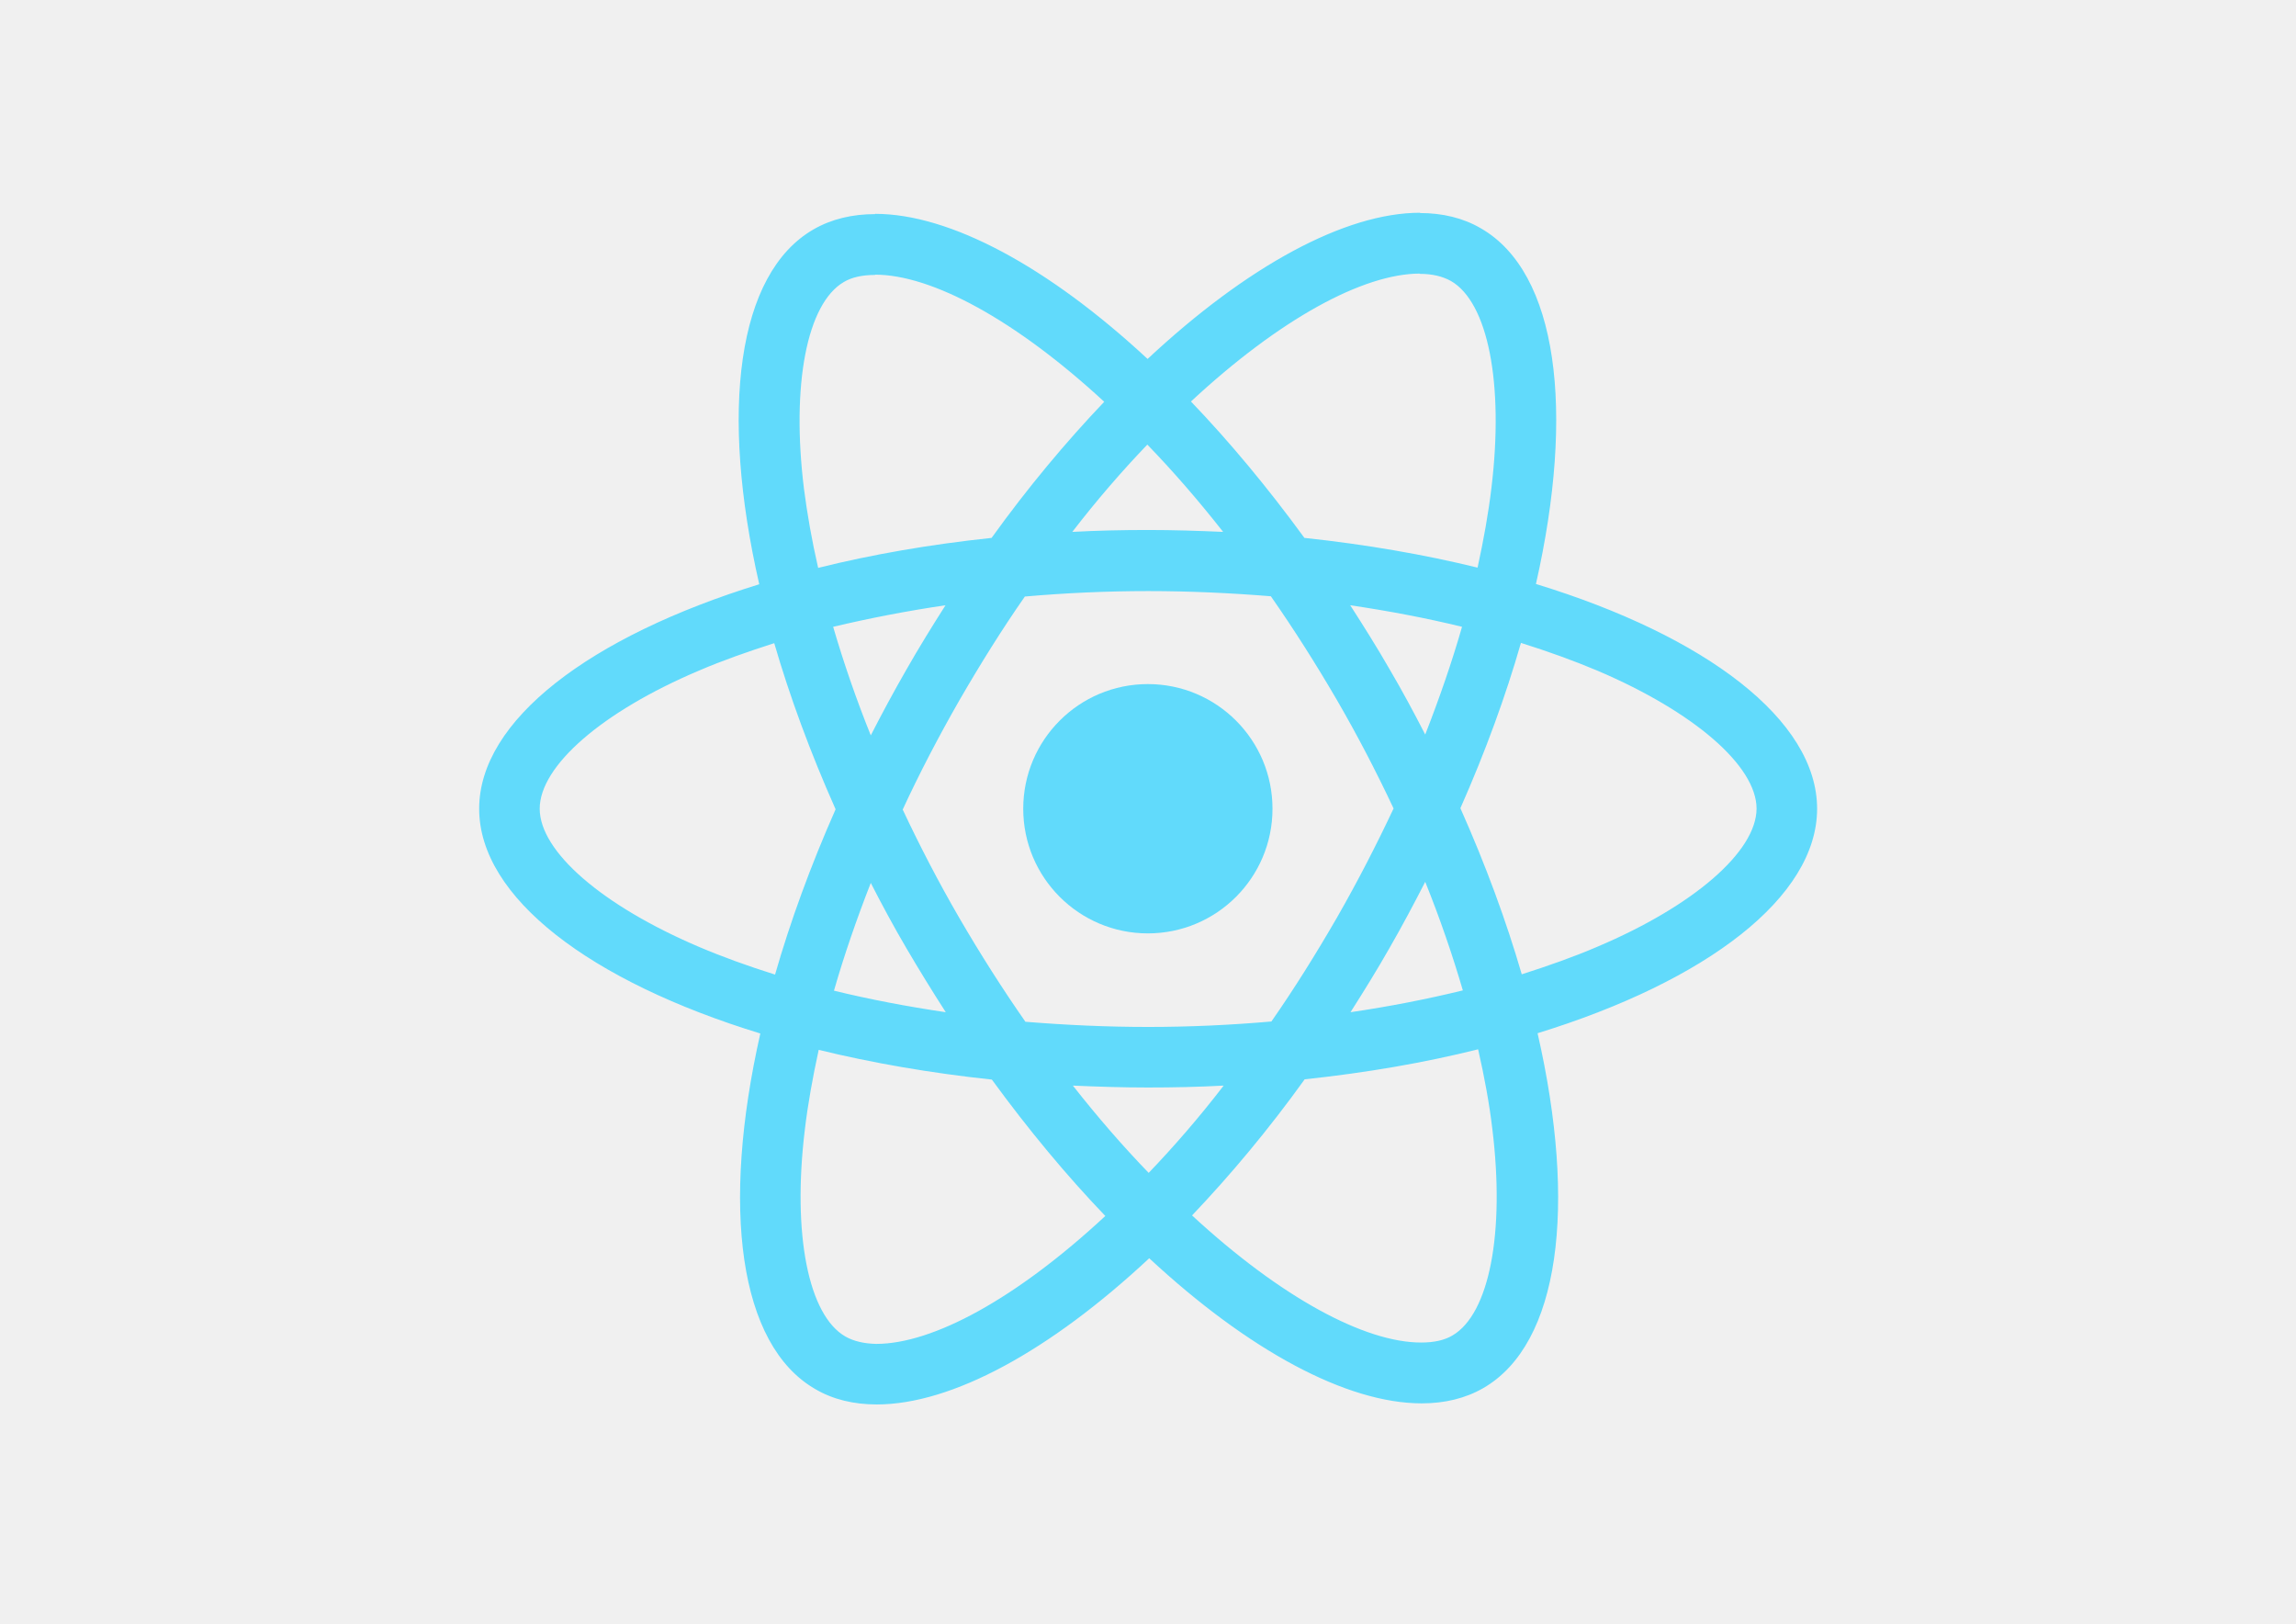
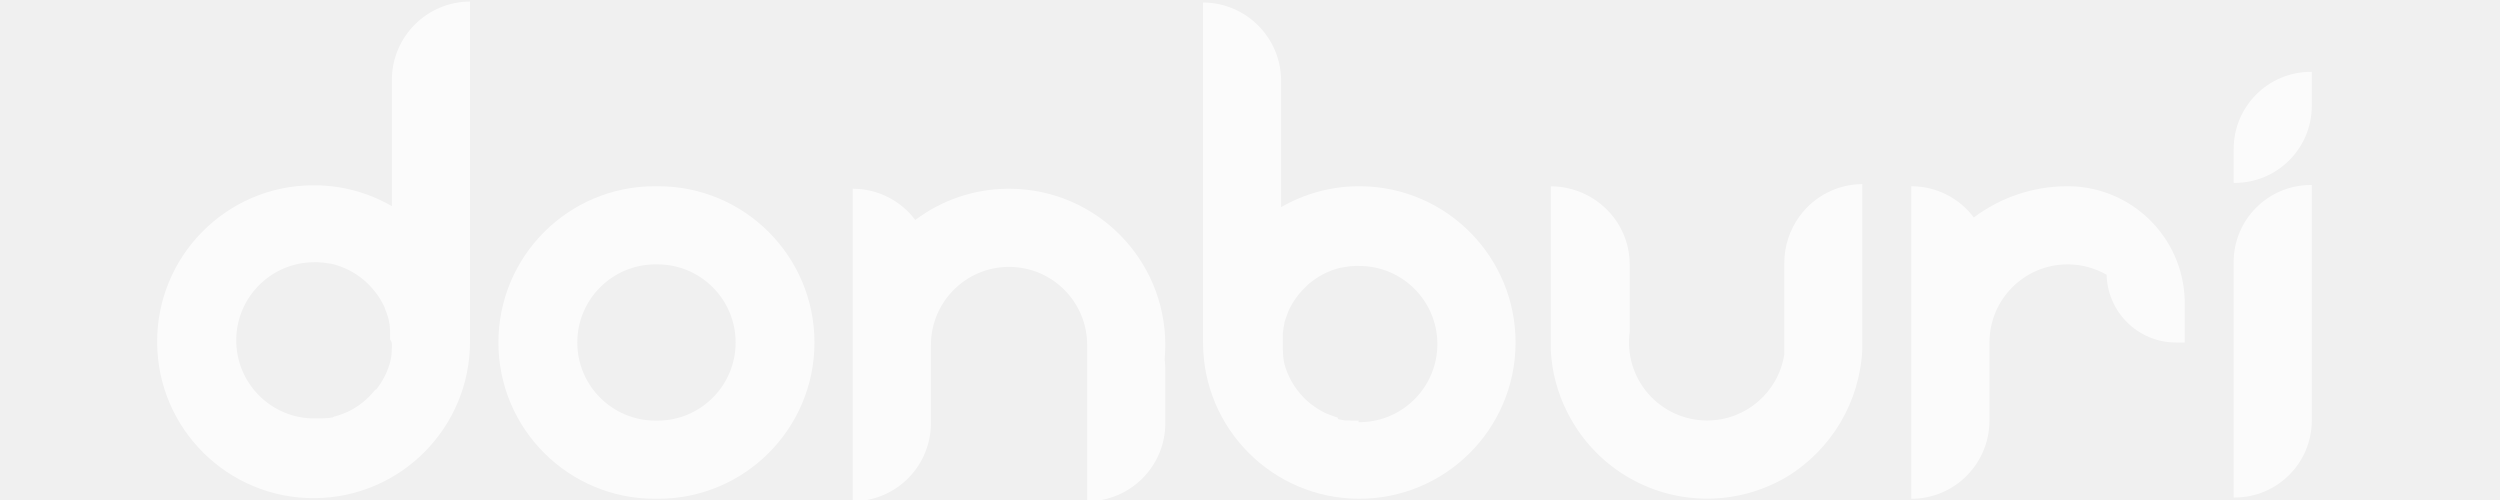
- <svg xmlns="http://www.w3.org/2000/svg" viewBox="0 0 841.9 595.3">
-   <g fill="#61DAFB">
-     <path d="M666.3 296.5c0-32.5-40.7-63.3-103.1-82.4 14.4-63.6 8-114.2-20.2-130.4-6.5-3.8-14.1-5.6-22.4-5.6v22.3c4.6 0 8.3.9 11.4 2.6 13.6 7.8 19.5 37.5 14.9 75.7-1.1 9.4-2.9 19.3-5.1 29.4-19.6-4.8-41-8.5-63.5-10.9-13.5-18.5-27.5-35.3-41.6-50 32.6-30.3 63.2-46.9 84-46.9V78c-27.5 0-63.5 19.6-99.9 53.6-36.4-33.8-72.4-53.2-99.9-53.2v22.3c20.7 0 51.4 16.5 84 46.6-14 14.7-28 31.4-41.3 49.9-22.6 2.4-44 6.1-63.6 11-2.3-10-4-19.7-5.2-29-4.7-38.2 1.1-67.9 14.6-75.8 3-1.8 6.9-2.6 11.5-2.6V78.5c-8.4 0-16 1.8-22.6 5.6-28.1 16.2-34.4 66.7-19.9 130.1-62.2 19.2-102.7 49.9-102.7 82.3 0 32.5 40.7 63.3 103.1 82.4-14.4 63.6-8 114.2 20.2 130.4 6.5 3.8 14.1 5.6 22.5 5.6 27.5 0 63.5-19.6 99.9-53.6 36.4 33.8 72.4 53.2 99.9 53.2 8.4 0 16-1.8 22.6-5.6 28.1-16.2 34.4-66.7 19.9-130.1 62-19.1 102.5-49.9 102.5-82.3zm-130.2-66.7c-3.7 12.9-8.3 26.2-13.5 39.5-4.1-8-8.4-16-13.1-24-4.6-8-9.5-15.8-14.4-23.4 14.2 2.1 27.9 4.7 41 7.9zm-45.8 106.5c-7.8 13.5-15.8 26.3-24.1 38.2-14.9 1.3-30 2-45.2 2-15.1 0-30.2-.7-45-1.9-8.3-11.9-16.4-24.6-24.2-38-7.6-13.1-14.5-26.4-20.8-39.8 6.2-13.4 13.2-26.8 20.7-39.9 7.8-13.5 15.8-26.3 24.1-38.2 14.9-1.3 30-2 45.2-2 15.1 0 30.2.7 45 1.9 8.3 11.9 16.4 24.6 24.2 38 7.6 13.1 14.5 26.4 20.8 39.8-6.3 13.4-13.2 26.8-20.7 39.9zm32.3-13c5.4 13.4 10 26.8 13.8 39.8-13.1 3.2-26.9 5.9-41.2 8 4.9-7.7 9.8-15.6 14.4-23.7 4.6-8 8.9-16.1 13-24.1zM421.2 430c-9.3-9.6-18.6-20.3-27.8-32 9 .4 18.2.7 27.5.7 9.4 0 18.7-.2 27.8-.7-9 11.7-18.3 22.4-27.5 32zm-74.4-58.9c-14.2-2.1-27.9-4.7-41-7.9 3.7-12.9 8.3-26.2 13.5-39.5 4.1 8 8.4 16 13.1 24 4.7 8 9.5 15.8 14.4 23.4zM420.7 163c9.3 9.6 18.6 20.3 27.8 32-9-.4-18.2-.7-27.5-.7-9.4 0-18.7.2-27.8.7 9-11.7 18.3-22.4 27.5-32zm-74 58.9c-4.9 7.7-9.8 15.6-14.4 23.7-4.6 8-8.9 16-13 24-5.4-13.4-10-26.8-13.8-39.8 13.1-3.1 26.9-5.8 41.2-7.9zm-90.5 125.2c-35.4-15.1-58.3-34.9-58.3-50.6 0-15.7 22.9-35.6 58.3-50.6 8.6-3.7 18-7 27.7-10.1 5.7 19.6 13.2 40 22.5 60.9-9.2 20.8-16.6 41.1-22.2 60.6-9.9-3.1-19.3-6.5-28-10.2zM310 490c-13.6-7.8-19.5-37.5-14.9-75.7 1.1-9.4 2.9-19.3 5.1-29.4 19.6 4.8 41 8.5 63.5 10.9 13.5 18.5 27.5 35.3 41.6 50-32.6 30.3-63.2 46.9-84 46.9-4.5-.1-8.3-1-11.3-2.7zm237.2-76.2c4.7 38.2-1.1 67.9-14.6 75.8-3 1.8-6.9 2.6-11.5 2.6-20.7 0-51.4-16.5-84-46.6 14-14.7 28-31.4 41.3-49.9 22.6-2.4 44-6.1 63.6-11 2.3 10.1 4.1 19.8 5.2 29.1zm38.5-66.7c-8.6 3.7-18 7-27.7 10.1-5.7-19.6-13.2-40-22.5-60.9 9.2-20.8 16.6-41.1 22.2-60.6 9.9 3.1 19.3 6.5 28.1 10.2 35.4 15.1 58.3 34.9 58.3 50.6-.1 15.7-23 35.6-58.4 50.6zM320.8 78.4z" />
-     <circle cx="420.9" cy="296.5" r="45.7" />
-     <path d="M520.5 78.1z" />
-   </g>
+ <svg xmlns="http://www.w3.org/2000/svg" id="Layer_3" data-name="Layer 3" viewBox="0 0 1000 200">
+   <defs>
+     <style>.cls-1{fill:#ffc;}.cls-1,.cls-2{opacity:0.75;}.cls-2{fill:#fff;}</style>
+   </defs>
+   <path class="cls-1" d="M121.77,167.86h0Z" />
+   <path class="cls-1" d="M121.83,167.86h0Z" />
+   <path class="cls-2" d="M156.75,31.86V82.48l-.17-.1a62.12,62.12,0,0,0-30.37-8.26h-1.42A62.57,62.57,0,1,0,188,136.62V.62A31.39,31.39,0,0,0,156.75,31.86Zm0,105.62c0,.12,0,.23,0,.34s0,.29,0,.44,0,.19,0,.29h0l0,.3a.22.22,0,0,1,0,.08c0,.1,0,.2,0,.3l-.06.68,0,.24s0,0,0,0a1.09,1.09,0,0,1,0,.26v0c0,.11,0,.22,0,.33l-.06.44a2.17,2.17,0,0,0,0,.25s0,.07,0,.11,0,.17,0,.26-.06.36-.1.54,0,.16,0,.24,0,.24-.08.36-.05.24-.07.36,0,.13-.05.2,0,.11,0,.17-.07.3-.11.45a2,2,0,0,1-.07.26.07.07,0,0,1,0,0l-.06.24a.64.64,0,0,1,0,.07c-.09.33-.18.66-.28,1l-.14.42c-.07.23-.15.46-.23.69l-.12.35c0,.09-.07.19-.11.28s-.11.3-.17.45-.07.19-.11.29l-.13.31h0l0,0h0l-.09.22a.91.91,0,0,1-.07.14,1.89,1.89,0,0,1-.11.25l0,.05c0,.1-.09.21-.14.31l-.15.34-.13.27-.07.13c0,.1-.09.2-.15.3a2.53,2.53,0,0,1-.12.23v0l-.11.21-.06.11-.17.31-.21.38c-.05.09-.1.19-.16.28s-.24.42-.37.63l-.17.27-.18.3c-.07.1-.13.2-.2.29l-.2.31-.1.14-.1.15-.2.3-.21.29-.09.12c-.19.26-.39.53-.6.79l-.09.11L150,156c-.07.09-.15.18-.22.28l-.22.26v0l-.23.27-.12.13-.12.14q-.44.51-.9,1l-.18.19-.38.39-.19.19-.15.15-.07.06-.36.34c-.17.17-.35.33-.53.49l-.11.09-.18.16-.25.22-.13.11-.14.12-.26.21,0,0-.27.22-.23.18h0l-.09.07-.22.17h0l-.05.05-.18.13-.48.35-.15.1-.15.11-.14.1-.28.19-.26.17-.14.09-.22.14c-.3.2-.61.38-.92.57l-.31.18-.31.18-.32.17-.29.16,0,0-.2.1-.15.08-.24.12-.39.19-.13.07-.24.11-.22.11-.07,0-.27.13-.06,0-.3.13-.34.14-.32.13,0,0-.3.12-.43.16-.6.22-.35.12-.69.22-.53.16-.26.08-.27.07-.16,0L133,167l-.16,0-.2,0-.29.07-.09,0-.35.07-.29.06-.1,0-.3.06-.11,0-.18,0-.18,0-.24,0-.1,0-.3.05h-.07l-.3,0-.24,0-.17,0-.56.06h-.08l-.25,0-.23,0H128l-.19,0-.38,0-.2,0h-.56l-.74,0h-1.27a31.25,31.25,0,0,1,.81-62.48h1.71c.48,0,1,.06,1.42.11h.13l.33,0c.78.09,1.56.21,2.33.35l.38.08.25,0h0l.22,0,.49.11.22.06.37.09.25.06.33.1.24.06c.66.19,1.31.41,1.95.64l.19.07.21.08c.59.22,1.18.47,1.76.73l.2.09.87.41.26.13.41.22.28.15c.25.13.51.27.76.42l.28.17h0l.32.19.32.2.24.14.19.13.24.15.23.16.18.12.45.31.11.08.91.67.35.28.35.29.35.28.33.28,0,0c.35.3.69.62,1,.94l.25.24.21.21.06.06.23.23.24.25.25.26.23.25.24.26.12.13.11.13.23.27c.22.25.44.51.65.77l.17.22c.27.34.54.69.79,1l.13.17v0a1.13,1.13,0,0,0,.1.13l.09.14c0,.07.1.14.14.21l.12.16.12.18.21.33c.07.1.13.2.19.3l.15.23.13.2.15.25c0,.08.09.15.13.22l.17.3c.13.23.26.45.38.68.05.08.09.17.14.26l.12.24a1.14,1.14,0,0,1,.1.19l.15.29.15.31c.1.2.19.4.28.61a2.56,2.56,0,0,1,.11.24l0,.06.12.27a1,1,0,0,1,0,.1l.09.21,0,.07.12.31a3.05,3.05,0,0,1,.13.32c0,.11.09.23.13.34s.17.45.25.67.08.23.11.34c.12.34.23.69.33,1s.14.46.2.69c0,.06,0,.12.05.17s0,.12,0,.18l.08.29s0,.07,0,.11a1.55,1.55,0,0,1,.06.23l0,.11c0,.1.05.2.07.3v0a3.38,3.38,0,0,1,.08.34c0,.11.05.23.07.35l.06.32v0s0,.08,0,.12a.2.2,0,0,1,0,.07,1.29,1.29,0,0,1,0,.19l.06.36c0,.12,0,.24,0,.36s.07.47.1.71c0,.08,0,.17,0,.26s0,.13,0,.2l0,.3h0c0,.11,0,.22,0,.34v.19l0,.27c0,.09,0,.17,0,.25v.29a2,2,0,0,1,0,.25.28.28,0,0,1,0,.09c0,.13,0,.25,0,.37a2.26,2.26,0,0,0,0,.26v.45h0a.66.66,0,0,1,0,.14v.35C156.75,136.9,156.74,137.19,156.74,137.48Z" />
+   <path class="cls-2" d="M543.4,167.25h0Z" />
+   <path class="cls-2" d="M543.46,167.25h0Z" />
+   <path class="cls-2" d="M544.43,74.5H543a62.19,62.19,0,0,0-30.38,8.27l-.17.09V32.25A31.39,31.39,0,0,0,481.22,1V137a62.5,62.5,0,1,0,63.21-62.5Zm-1,93.75h-.14l-.74,0h-.77l-.38,0h-.19l-.18,0-.23,0-.25,0h-.09l-.56-.06-.17,0-.24,0-.29,0h-.07l-.3,0h-.11l-.23,0-.18,0-.19,0H538l-.3-.06-.1,0-.29-.06-.35-.08-.09,0-.28-.06-.21-.05-.15,0-.56-.14-.16,0-.26-.08L535,167l-.52-.16-.7-.23-.35-.12c-.2-.06-.39-.14-.59-.21l-.43-.16-.31-.12-.05,0-.32-.12-.33-.15-.3-.13-.06,0-.28-.12-.06,0-.22-.1-.25-.12-.13-.06-.39-.2-.24-.12-.15-.08-.19-.1h0l-.29-.16-.32-.18-.32-.17-.31-.19-.92-.56-.22-.15-.13-.08-.27-.18-.27-.19-.15-.1-.15-.1-.14-.11-.48-.34-.18-.14-.06,0h0l-.22-.17-.09-.07,0,0-.23-.18-.27-.21,0,0a2.75,2.75,0,0,1-.26-.22l-.14-.12-.14-.11-.25-.21-.18-.16-.11-.1-.53-.48c-.12-.11-.24-.22-.35-.34l-.07-.07-.16-.15c-.06-.06-.12-.13-.19-.19l-.37-.38c-.07-.06-.13-.13-.19-.19-.31-.33-.61-.66-.9-1l-.12-.13a1.34,1.34,0,0,1-.11-.14l-.23-.27h0l-.21-.27-.23-.28-.09-.11-.09-.12-.6-.79-.08-.12-.21-.29-.21-.29-.1-.15-.1-.15c-.06-.1-.13-.2-.2-.3l-.19-.3c-.07-.1-.13-.2-.19-.3l-.16-.27c-.13-.21-.26-.41-.38-.63l-.16-.28-.21-.38-.16-.3-.06-.12a2.12,2.12,0,0,1-.11-.21l0,0-.12-.24-.15-.29-.06-.14c-.05-.09-.09-.18-.13-.27a3.54,3.54,0,0,1-.16-.34c0-.1-.09-.2-.14-.31l0,0a2.72,2.72,0,0,1-.11-.25l-.06-.15-.1-.22h0a0,0,0,0,1,0,0h0c-.05-.11-.09-.21-.13-.32l-.12-.29-.17-.44c0-.1-.07-.19-.1-.29s-.09-.23-.12-.34-.16-.46-.24-.7-.09-.27-.13-.41c-.1-.33-.2-.66-.29-1a.14.14,0,0,0,0-.07l-.06-.24a.43.43,0,0,0,0-.05c0-.09-.05-.18-.07-.27s-.07-.3-.11-.45,0-.11,0-.17,0-.13,0-.2-.05-.23-.08-.35,0-.24-.07-.36,0-.17,0-.25-.07-.36-.09-.54,0-.17,0-.26v-.1a2,2,0,0,1,0-.26c0-.14,0-.29-.07-.44s0-.22,0-.33v0l0-.26a.43.43,0,0,1,0-.05c0-.08,0-.15,0-.23,0-.23,0-.46-.07-.69s0-.19,0-.29,0-.06,0-.09v-.3h0c0-.1,0-.19,0-.29s0-.29,0-.43,0-.23,0-.35c0-.28,0-.57,0-.86,0-.12,0-.23,0-.34v-.15h0v-.24a.19.19,0,0,1,0-.08v-.12a2.44,2.44,0,0,1,0-.27c0-.12,0-.24,0-.36s0-.06,0-.1,0-.16,0-.25v-.29c0-.08,0-.16,0-.24s0-.18,0-.28l0-.19,0-.34h0l0-.3,0-.19,0-.27c0-.24.06-.47.1-.71s0-.24.06-.35,0-.25.06-.37l0-.18s0-.05,0-.07l0-.12v0l.06-.32c0-.12,0-.24.08-.36s0-.23.07-.34a0,0,0,0,1,0,0c0-.1,0-.2.07-.3a.43.43,0,0,1,0-.11l.06-.24,0-.1a2.46,2.46,0,0,1,.07-.29,1.21,1.21,0,0,1,0-.18c0-.06,0-.11,0-.17.07-.23.13-.46.2-.7s.21-.68.33-1l.12-.34c.07-.23.16-.45.24-.68s.09-.22.13-.34.09-.21.13-.32.08-.2.13-.3a.13.13,0,0,1,0-.08,1,1,0,0,1,.09-.21.69.69,0,0,1,0-.1l.12-.26a.11.11,0,0,1,0-.06,2.72,2.72,0,0,1,.11-.25c.09-.2.19-.4.29-.61s.1-.2.14-.3l.15-.3a1.14,1.14,0,0,0,.1-.19l.12-.23.15-.27c.12-.22.24-.45.37-.67l.18-.31a2.39,2.39,0,0,1,.13-.21,2.07,2.07,0,0,1,.15-.25l.12-.21.15-.23c.06-.1.12-.2.19-.3l.22-.33.12-.18.11-.16.14-.2.1-.14.1-.14h0l.12-.17c.26-.36.52-.71.79-1.05l.17-.21.65-.78c.08-.09.15-.18.23-.26l.12-.13a.69.69,0,0,1,.11-.13l.24-.27.24-.24.24-.27c.08-.08.16-.17.25-.25l.23-.23,0,0,.22-.21.25-.24c.34-.33.68-.64,1-1h0l.33-.28.35-.29.35-.28.36-.28c.3-.23.6-.46.91-.68l.1-.07.46-.32.17-.12.24-.15.24-.16.19-.12.23-.15.32-.2.32-.19h0l.28-.17.75-.42.28-.15.42-.21a2.1,2.1,0,0,1,.26-.13l.86-.42.21-.09c.57-.26,1.16-.5,1.75-.73l.22-.08.18-.06c.64-.24,1.3-.45,2-.64l.23-.07.34-.09.24-.06.37-.1.22,0,.49-.11.23,0h0l.24-.06.39-.07c.77-.15,1.54-.27,2.33-.36l.33,0,.12,0c.47,0,.95-.08,1.43-.1h.18l.32,0h1.2a31.25,31.25,0,0,1,.81,62.49h-1.12Z" />
+   <path class="cls-2" d="M263.28,74.5h-1.41a62.5,62.5,0,0,0,0,125h1.41a62.5,62.5,0,0,0,0-125Zm-.3,93.75h-.81a31.25,31.25,0,0,1,0-62.5H263a31.25,31.25,0,0,1,0,62.5Z" />
+   <path class="cls-2" d="M465.86,143.77a32.11,32.11,0,0,1,.26,4.07v21.42a31.24,31.24,0,0,1-31.25,31.25V138A31.26,31.26,0,0,0,404,106.75h-.8A31.26,31.26,0,0,0,372.37,138v31.26a31.19,31.19,0,0,1-4,15.28,31.12,31.12,0,0,1-5.17,6.82,31.19,31.19,0,0,1-22.1,9.15V75.5a31.2,31.2,0,0,1,25,12.5,62.25,62.25,0,0,1,36.8-12.5h1.41A62.5,62.5,0,0,1,466.12,138C466.12,139.94,466,141.87,465.86,143.77Z" />
+   <path class="cls-2" d="M873.9,121.38c0,.66,0,1.32,0,2V137h-3.48a27.77,27.77,0,0,1-27.77-27.78v.69a31.13,31.13,0,0,0-15.18-4.16h-.81A31.25,31.25,0,0,0,795.78,137v31.26a31.09,31.09,0,0,1-4,15.28,31.12,31.12,0,0,1-5.17,6.82,31.14,31.14,0,0,1-22.09,9.15V74.5a31.18,31.18,0,0,1,25,12.5,62.25,62.25,0,0,1,36.8-12.5h1.41a46.88,46.88,0,0,1,46.14,45.25C873.89,120.29,873.9,120.83,873.9,121.38Z" />
+   <path class="cls-2" d="M924.33,74h.39a0,0,0,0,1,0,0v94.14A30.86,30.86,0,0,1,893.85,199h-.39a0,0,0,0,1,0,0V104.86A30.86,30.86,0,0,1,924.33,74Z" />
+   <path class="cls-2" d="M924.33,28.75h.39a0,0,0,0,1,0,0V42.3a30.86,30.86,0,0,1-30.86,30.86h-.39a0,0,0,0,1,0,0V59.61A30.86,30.86,0,0,1,924.33,28.75Z" />
+   <path class="cls-2" d="M744.91,73.65v66.19a63.12,63.12,0,0,1-30,50.77l-.74.44-.13.07-.31.17a62.3,62.3,0,0,1-30.18,8.16h-1.41a62.47,62.47,0,0,1-54.79-33.73l-.37-.71a61.52,61.52,0,0,1-6.66-24.94V74.53a31.83,31.83,0,0,1,25.11,12.36l.1.12a30.83,30.83,0,0,1,6.35,18.77v26.91a31.25,31.25,0,0,0,30.56,35.51h.81a31.26,31.26,0,0,0,30.48-26.46V105.21a31.56,31.56,0,0,1,6.11-18.72l.18-.24A31.23,31.23,0,0,1,744.91,73.65Z" />
</svg>
